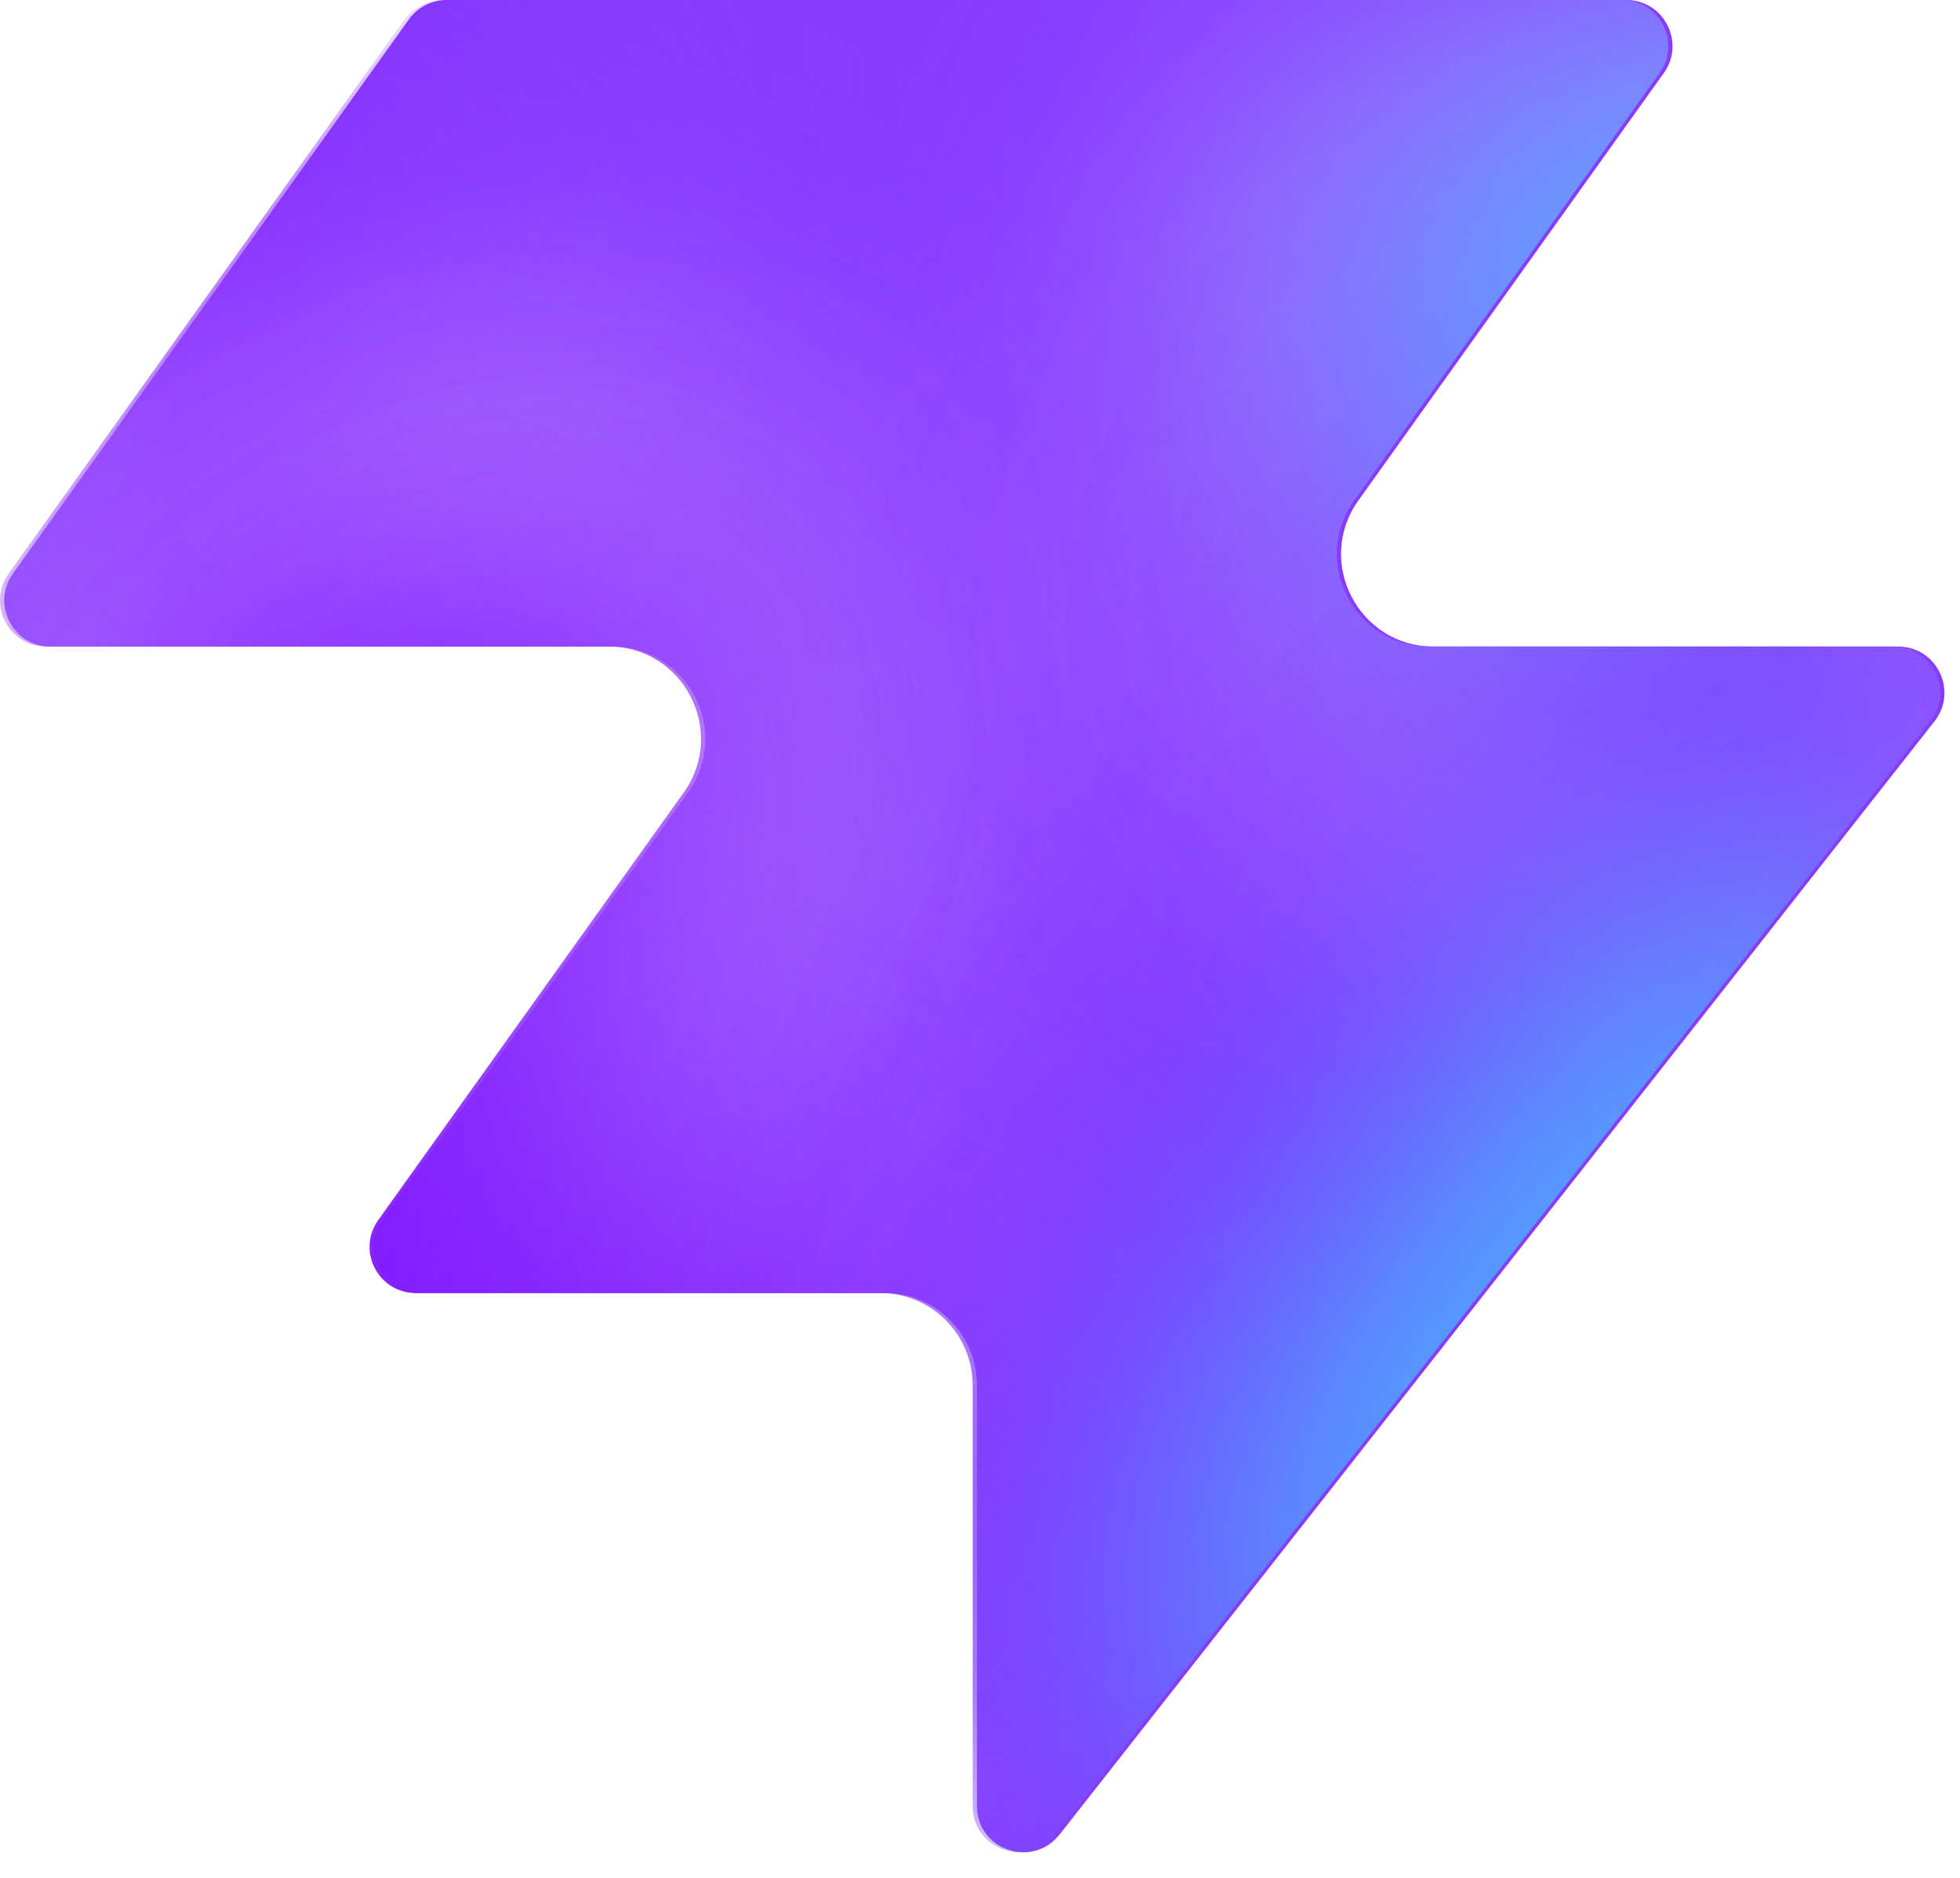
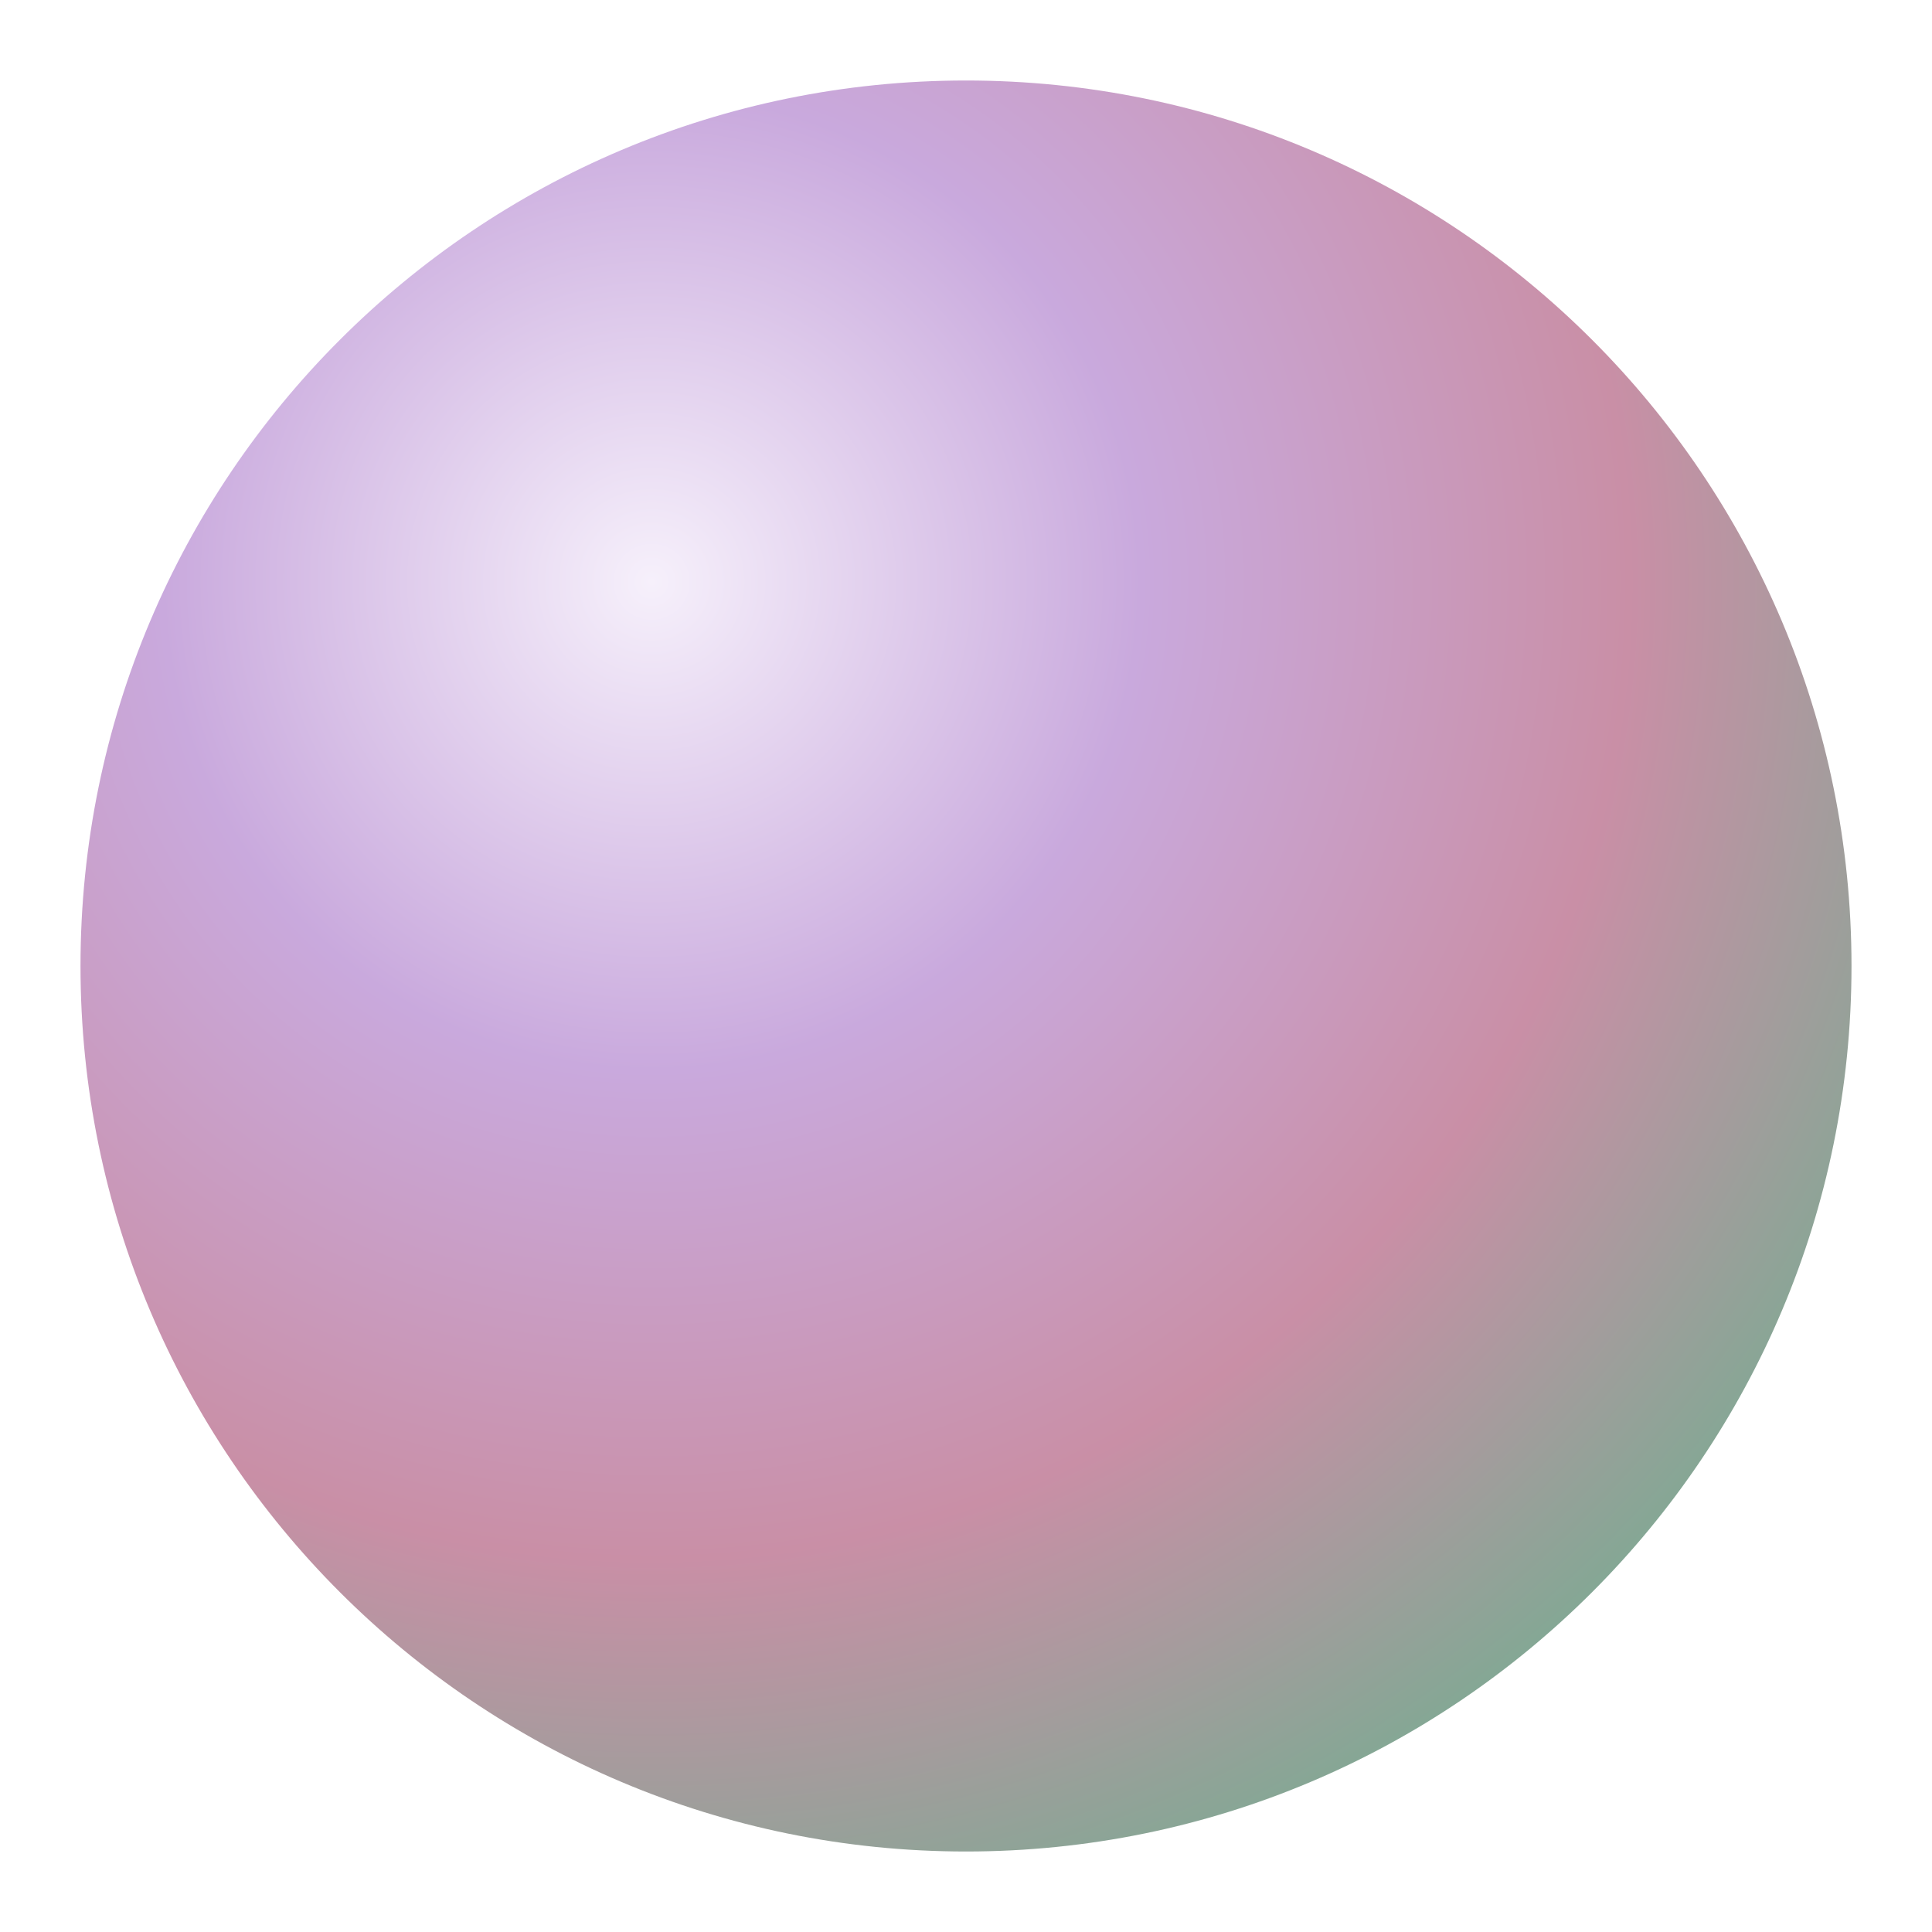
- <svg xmlns="http://www.w3.org/2000/svg" width="48" height="46" fill="none" viewBox="0 0 48 46">
-   <path fill="#863bff" d="M25.946 44.938c-.664.845-2.021.375-2.021-.698V33.937a2.26 2.26 0 0 0-2.262-2.262H10.287c-.92 0-1.456-1.04-.92-1.788l7.48-10.471c1.07-1.497 0-3.578-1.842-3.578H1.237c-.92 0-1.456-1.04-.92-1.788L10.013.474c.214-.297.556-.474.92-.474h28.894c.92 0 1.456 1.04.92 1.788l-7.48 10.471c-1.07 1.498 0 3.579 1.842 3.579h11.377c.943 0 1.473 1.088.89 1.83L25.947 44.94z" style="fill:#863bff;fill:color(display-p3 .525 .23 1);fill-opacity:1" />
-   <mask id="a" width="48" height="46" x="0" y="0" maskUnits="userSpaceOnUse" style="mask-type:alpha">
-     <path fill="#000" d="M25.842 44.938c-.664.844-2.021.375-2.021-.698V33.937a2.26 2.26 0 0 0-2.262-2.262H10.183c-.92 0-1.456-1.04-.92-1.788l7.48-10.471c1.07-1.498 0-3.579-1.842-3.579H1.133c-.92 0-1.456-1.04-.92-1.787L9.91.473c.214-.297.556-.474.92-.474h28.894c.92 0 1.456 1.04.92 1.788l-7.48 10.471c-1.07 1.498 0 3.578 1.842 3.578h11.377c.943 0 1.473 1.088.89 1.832L25.843 44.94z" style="fill:#000;fill-opacity:1" />
-   </mask>
-   <g mask="url(#a)">
-     <g filter="url(#b)">
-       <ellipse cx="5.508" cy="14.704" fill="#ede6ff" rx="5.508" ry="14.704" style="fill:#ede6ff;fill:color(display-p3 .927 .903 1);fill-opacity:1" transform="matrix(.00324 1 1 -.00324 -4.47 31.516)" />
-     </g>
-     <g filter="url(#c)">
-       <ellipse cx="10.399" cy="29.851" fill="#ede6ff" rx="10.399" ry="29.851" style="fill:#ede6ff;fill:color(display-p3 .927 .903 1);fill-opacity:1" transform="matrix(.00324 1 1 -.00324 -39.328 7.883)" />
-     </g>
-     <g filter="url(#d)">
-       <ellipse cx="5.508" cy="30.487" fill="#7e14ff" rx="5.508" ry="30.487" style="fill:#7e14ff;fill:color(display-p3 .492 .077 1);fill-opacity:1" transform="rotate(89.814 -25.913 -14.639)scale(1 -1)" />
-     </g>
-     <g filter="url(#e)">
-       <ellipse cx="5.508" cy="30.599" fill="#7e14ff" rx="5.508" ry="30.599" style="fill:#7e14ff;fill:color(display-p3 .492 .077 1);fill-opacity:1" transform="rotate(89.814 -32.644 -3.334)scale(1 -1)" />
-     </g>
-     <g filter="url(#f)">
-       <ellipse cx="5.508" cy="30.599" fill="#7e14ff" rx="5.508" ry="30.599" style="fill:#7e14ff;fill:color(display-p3 .492 .077 1);fill-opacity:1" transform="matrix(.00324 1 1 -.00324 -34.34 30.47)" />
-     </g>
-     <g filter="url(#g)">
-       <ellipse cx="14.072" cy="22.078" fill="#ede6ff" rx="14.072" ry="22.078" style="fill:#ede6ff;fill:color(display-p3 .927 .903 1);fill-opacity:1" transform="rotate(93.35 24.506 48.493)scale(-1 1)" />
-     </g>
-     <g filter="url(#h)">
-       <ellipse cx="3.47" cy="21.501" fill="#7e14ff" rx="3.47" ry="21.501" style="fill:#7e14ff;fill:color(display-p3 .492 .077 1);fill-opacity:1" transform="rotate(89.009 28.708 47.59)scale(-1 1)" />
-     </g>
-     <g filter="url(#i)">
-       <ellipse cx="3.47" cy="21.501" fill="#7e14ff" rx="3.47" ry="21.501" style="fill:#7e14ff;fill:color(display-p3 .492 .077 1);fill-opacity:1" transform="rotate(89.009 28.708 47.59)scale(-1 1)" />
-     </g>
-     <g filter="url(#j)">
-       <ellipse cx=".387" cy="8.972" fill="#7e14ff" rx="4.407" ry="29.108" style="fill:#7e14ff;fill:color(display-p3 .492 .077 1);fill-opacity:1" transform="rotate(39.51 .387 8.972)" />
-     </g>
-     <g filter="url(#k)">
-       <ellipse cx="47.523" cy="-6.092" fill="#7e14ff" rx="4.407" ry="29.108" style="fill:#7e14ff;fill:color(display-p3 .492 .077 1);fill-opacity:1" transform="rotate(37.892 47.523 -6.092)" />
-     </g>
-     <g filter="url(#l)">
-       <ellipse cx="41.412" cy="6.333" fill="#47bfff" rx="5.971" ry="9.665" style="fill:#47bfff;fill:color(display-p3 .28 .748 1);fill-opacity:1" transform="rotate(37.892 41.412 6.333)" />
-     </g>
-     <g filter="url(#m)">
-       <ellipse cx="-1.879" cy="38.332" fill="#7e14ff" rx="4.407" ry="29.108" style="fill:#7e14ff;fill:color(display-p3 .492 .077 1);fill-opacity:1" transform="rotate(37.892 -1.88 38.332)" />
-     </g>
-     <g filter="url(#n)">
-       <ellipse cx="-1.879" cy="38.332" fill="#7e14ff" rx="4.407" ry="29.108" style="fill:#7e14ff;fill:color(display-p3 .492 .077 1);fill-opacity:1" transform="rotate(37.892 -1.88 38.332)" />
-     </g>
-     <g filter="url(#o)">
-       <ellipse cx="35.651" cy="29.907" fill="#7e14ff" rx="4.407" ry="29.108" style="fill:#7e14ff;fill:color(display-p3 .492 .077 1);fill-opacity:1" transform="rotate(37.892 35.651 29.907)" />
-     </g>
-     <g filter="url(#p)">
-       <ellipse cx="38.418" cy="32.4" fill="#47bfff" rx="5.971" ry="15.297" style="fill:#47bfff;fill:color(display-p3 .28 .748 1);fill-opacity:1" transform="rotate(37.892 38.418 32.4)" />
-     </g>
-   </g>
+ <svg xmlns="http://www.w3.org/2000/svg" width="48" height="48" viewBox="0 0 48 48">
  <defs>
-     <filter id="b" width="60.045" height="41.654" x="-19.77" y="16.149" color-interpolation-filters="sRGB" filterUnits="userSpaceOnUse">
-       <feFlood flood-opacity="0" result="BackgroundImageFix" />
-       <feBlend in="SourceGraphic" in2="BackgroundImageFix" result="shape" />
-       <feGaussianBlur result="effect1_foregroundBlur_2002_17158" stdDeviation="7.659" />
-     </filter>
-     <filter id="c" width="90.34" height="51.437" x="-54.613" y="-7.533" color-interpolation-filters="sRGB" filterUnits="userSpaceOnUse">
-       <feFlood flood-opacity="0" result="BackgroundImageFix" />
-       <feBlend in="SourceGraphic" in2="BackgroundImageFix" result="shape" />
-       <feGaussianBlur result="effect1_foregroundBlur_2002_17158" stdDeviation="7.659" />
-     </filter>
-     <filter id="d" width="79.355" height="29.4" x="-49.64" y="2.03" color-interpolation-filters="sRGB" filterUnits="userSpaceOnUse">
-       <feFlood flood-opacity="0" result="BackgroundImageFix" />
-       <feBlend in="SourceGraphic" in2="BackgroundImageFix" result="shape" />
-       <feGaussianBlur result="effect1_foregroundBlur_2002_17158" stdDeviation="4.596" />
-     </filter>
-     <filter id="e" width="79.579" height="29.4" x="-45.045" y="20.029" color-interpolation-filters="sRGB" filterUnits="userSpaceOnUse">
-       <feFlood flood-opacity="0" result="BackgroundImageFix" />
-       <feBlend in="SourceGraphic" in2="BackgroundImageFix" result="shape" />
-       <feGaussianBlur result="effect1_foregroundBlur_2002_17158" stdDeviation="4.596" />
-     </filter>
-     <filter id="f" width="79.579" height="29.4" x="-43.513" y="21.178" color-interpolation-filters="sRGB" filterUnits="userSpaceOnUse">
-       <feFlood flood-opacity="0" result="BackgroundImageFix" />
-       <feBlend in="SourceGraphic" in2="BackgroundImageFix" result="shape" />
-       <feGaussianBlur result="effect1_foregroundBlur_2002_17158" stdDeviation="4.596" />
-     </filter>
-     <filter id="g" width="74.749" height="58.852" x="15.756" y="-17.901" color-interpolation-filters="sRGB" filterUnits="userSpaceOnUse">
-       <feFlood flood-opacity="0" result="BackgroundImageFix" />
-       <feBlend in="SourceGraphic" in2="BackgroundImageFix" result="shape" />
-       <feGaussianBlur result="effect1_foregroundBlur_2002_17158" stdDeviation="7.659" />
-     </filter>
-     <filter id="h" width="61.377" height="25.362" x="23.548" y="2.284" color-interpolation-filters="sRGB" filterUnits="userSpaceOnUse">
-       <feFlood flood-opacity="0" result="BackgroundImageFix" />
-       <feBlend in="SourceGraphic" in2="BackgroundImageFix" result="shape" />
-       <feGaussianBlur result="effect1_foregroundBlur_2002_17158" stdDeviation="4.596" />
-     </filter>
-     <filter id="i" width="61.377" height="25.362" x="23.548" y="2.284" color-interpolation-filters="sRGB" filterUnits="userSpaceOnUse">
-       <feFlood flood-opacity="0" result="BackgroundImageFix" />
-       <feBlend in="SourceGraphic" in2="BackgroundImageFix" result="shape" />
-       <feGaussianBlur result="effect1_foregroundBlur_2002_17158" stdDeviation="4.596" />
-     </filter>
-     <filter id="j" width="56.045" height="63.649" x="-27.636" y="-22.853" color-interpolation-filters="sRGB" filterUnits="userSpaceOnUse">
-       <feFlood flood-opacity="0" result="BackgroundImageFix" />
-       <feBlend in="SourceGraphic" in2="BackgroundImageFix" result="shape" />
-       <feGaussianBlur result="effect1_foregroundBlur_2002_17158" stdDeviation="4.596" />
-     </filter>
-     <filter id="k" width="54.814" height="64.646" x="20.116" y="-38.415" color-interpolation-filters="sRGB" filterUnits="userSpaceOnUse">
-       <feFlood flood-opacity="0" result="BackgroundImageFix" />
-       <feBlend in="SourceGraphic" in2="BackgroundImageFix" result="shape" />
-       <feGaussianBlur result="effect1_foregroundBlur_2002_17158" stdDeviation="4.596" />
-     </filter>
-     <filter id="l" width="33.541" height="35.313" x="24.641" y="-11.323" color-interpolation-filters="sRGB" filterUnits="userSpaceOnUse">
-       <feFlood flood-opacity="0" result="BackgroundImageFix" />
-       <feBlend in="SourceGraphic" in2="BackgroundImageFix" result="shape" />
-       <feGaussianBlur result="effect1_foregroundBlur_2002_17158" stdDeviation="4.596" />
-     </filter>
-     <filter id="m" width="54.814" height="64.646" x="-29.286" y="6.009" color-interpolation-filters="sRGB" filterUnits="userSpaceOnUse">
-       <feFlood flood-opacity="0" result="BackgroundImageFix" />
-       <feBlend in="SourceGraphic" in2="BackgroundImageFix" result="shape" />
-       <feGaussianBlur result="effect1_foregroundBlur_2002_17158" stdDeviation="4.596" />
-     </filter>
-     <filter id="n" width="54.814" height="64.646" x="-29.286" y="6.009" color-interpolation-filters="sRGB" filterUnits="userSpaceOnUse">
-       <feFlood flood-opacity="0" result="BackgroundImageFix" />
-       <feBlend in="SourceGraphic" in2="BackgroundImageFix" result="shape" />
-       <feGaussianBlur result="effect1_foregroundBlur_2002_17158" stdDeviation="4.596" />
-     </filter>
-     <filter id="o" width="54.814" height="64.646" x="8.244" y="-2.416" color-interpolation-filters="sRGB" filterUnits="userSpaceOnUse">
-       <feFlood flood-opacity="0" result="BackgroundImageFix" />
-       <feBlend in="SourceGraphic" in2="BackgroundImageFix" result="shape" />
-       <feGaussianBlur result="effect1_foregroundBlur_2002_17158" stdDeviation="4.596" />
-     </filter>
-     <filter id="p" width="39.409" height="43.623" x="18.713" y="10.588" color-interpolation-filters="sRGB" filterUnits="userSpaceOnUse">
-       <feFlood flood-opacity="0" result="BackgroundImageFix" />
-       <feBlend in="SourceGraphic" in2="BackgroundImageFix" result="shape" />
-       <feGaussianBlur result="effect1_foregroundBlur_2002_17158" stdDeviation="4.596" />
-     </filter>
+     <radialGradient id="glow" cx="32%" cy="28%" r="80%">
+       <stop offset="0%" stop-color="#f6f0fb" />
+       <stop offset="35%" stop-color="#c9a9dd" />
+       <stop offset="70%" stop-color="#c98fa6" />
+       <stop offset="100%" stop-color="#82a894" />
+     </radialGradient>
  </defs>
+   <circle cx="24" cy="24" r="22" fill="url(#glow)" />
</svg>
